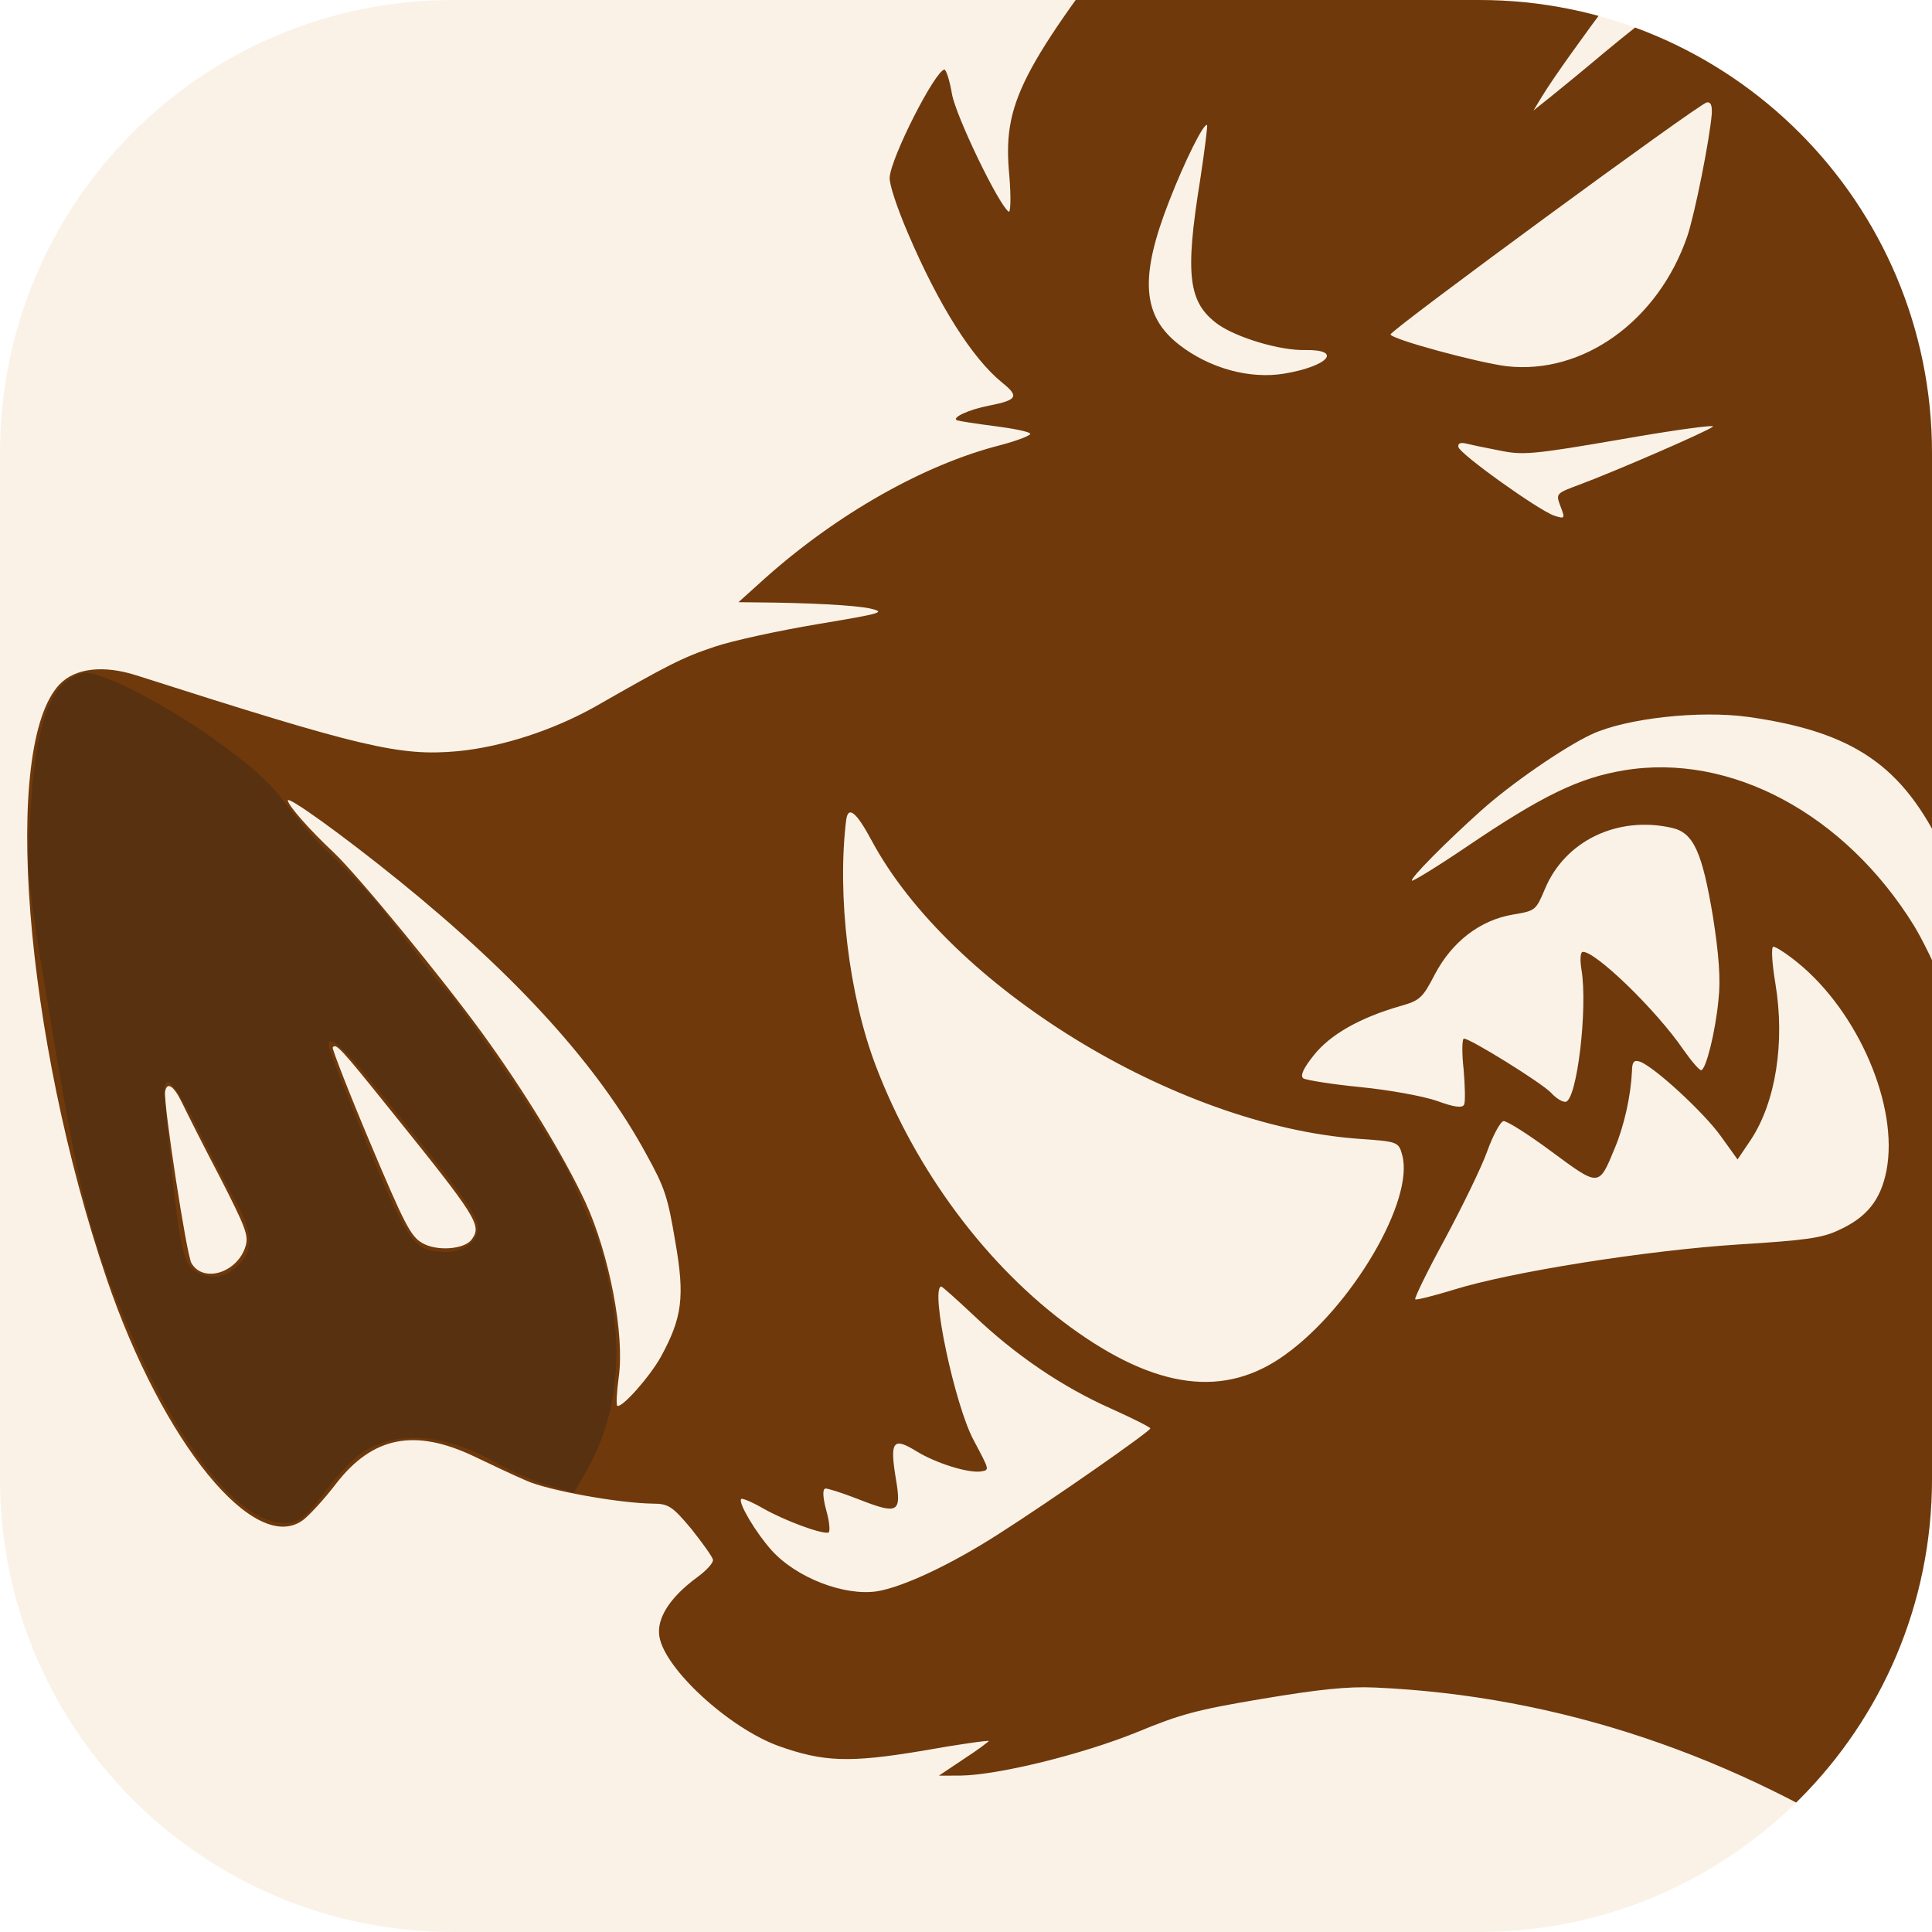
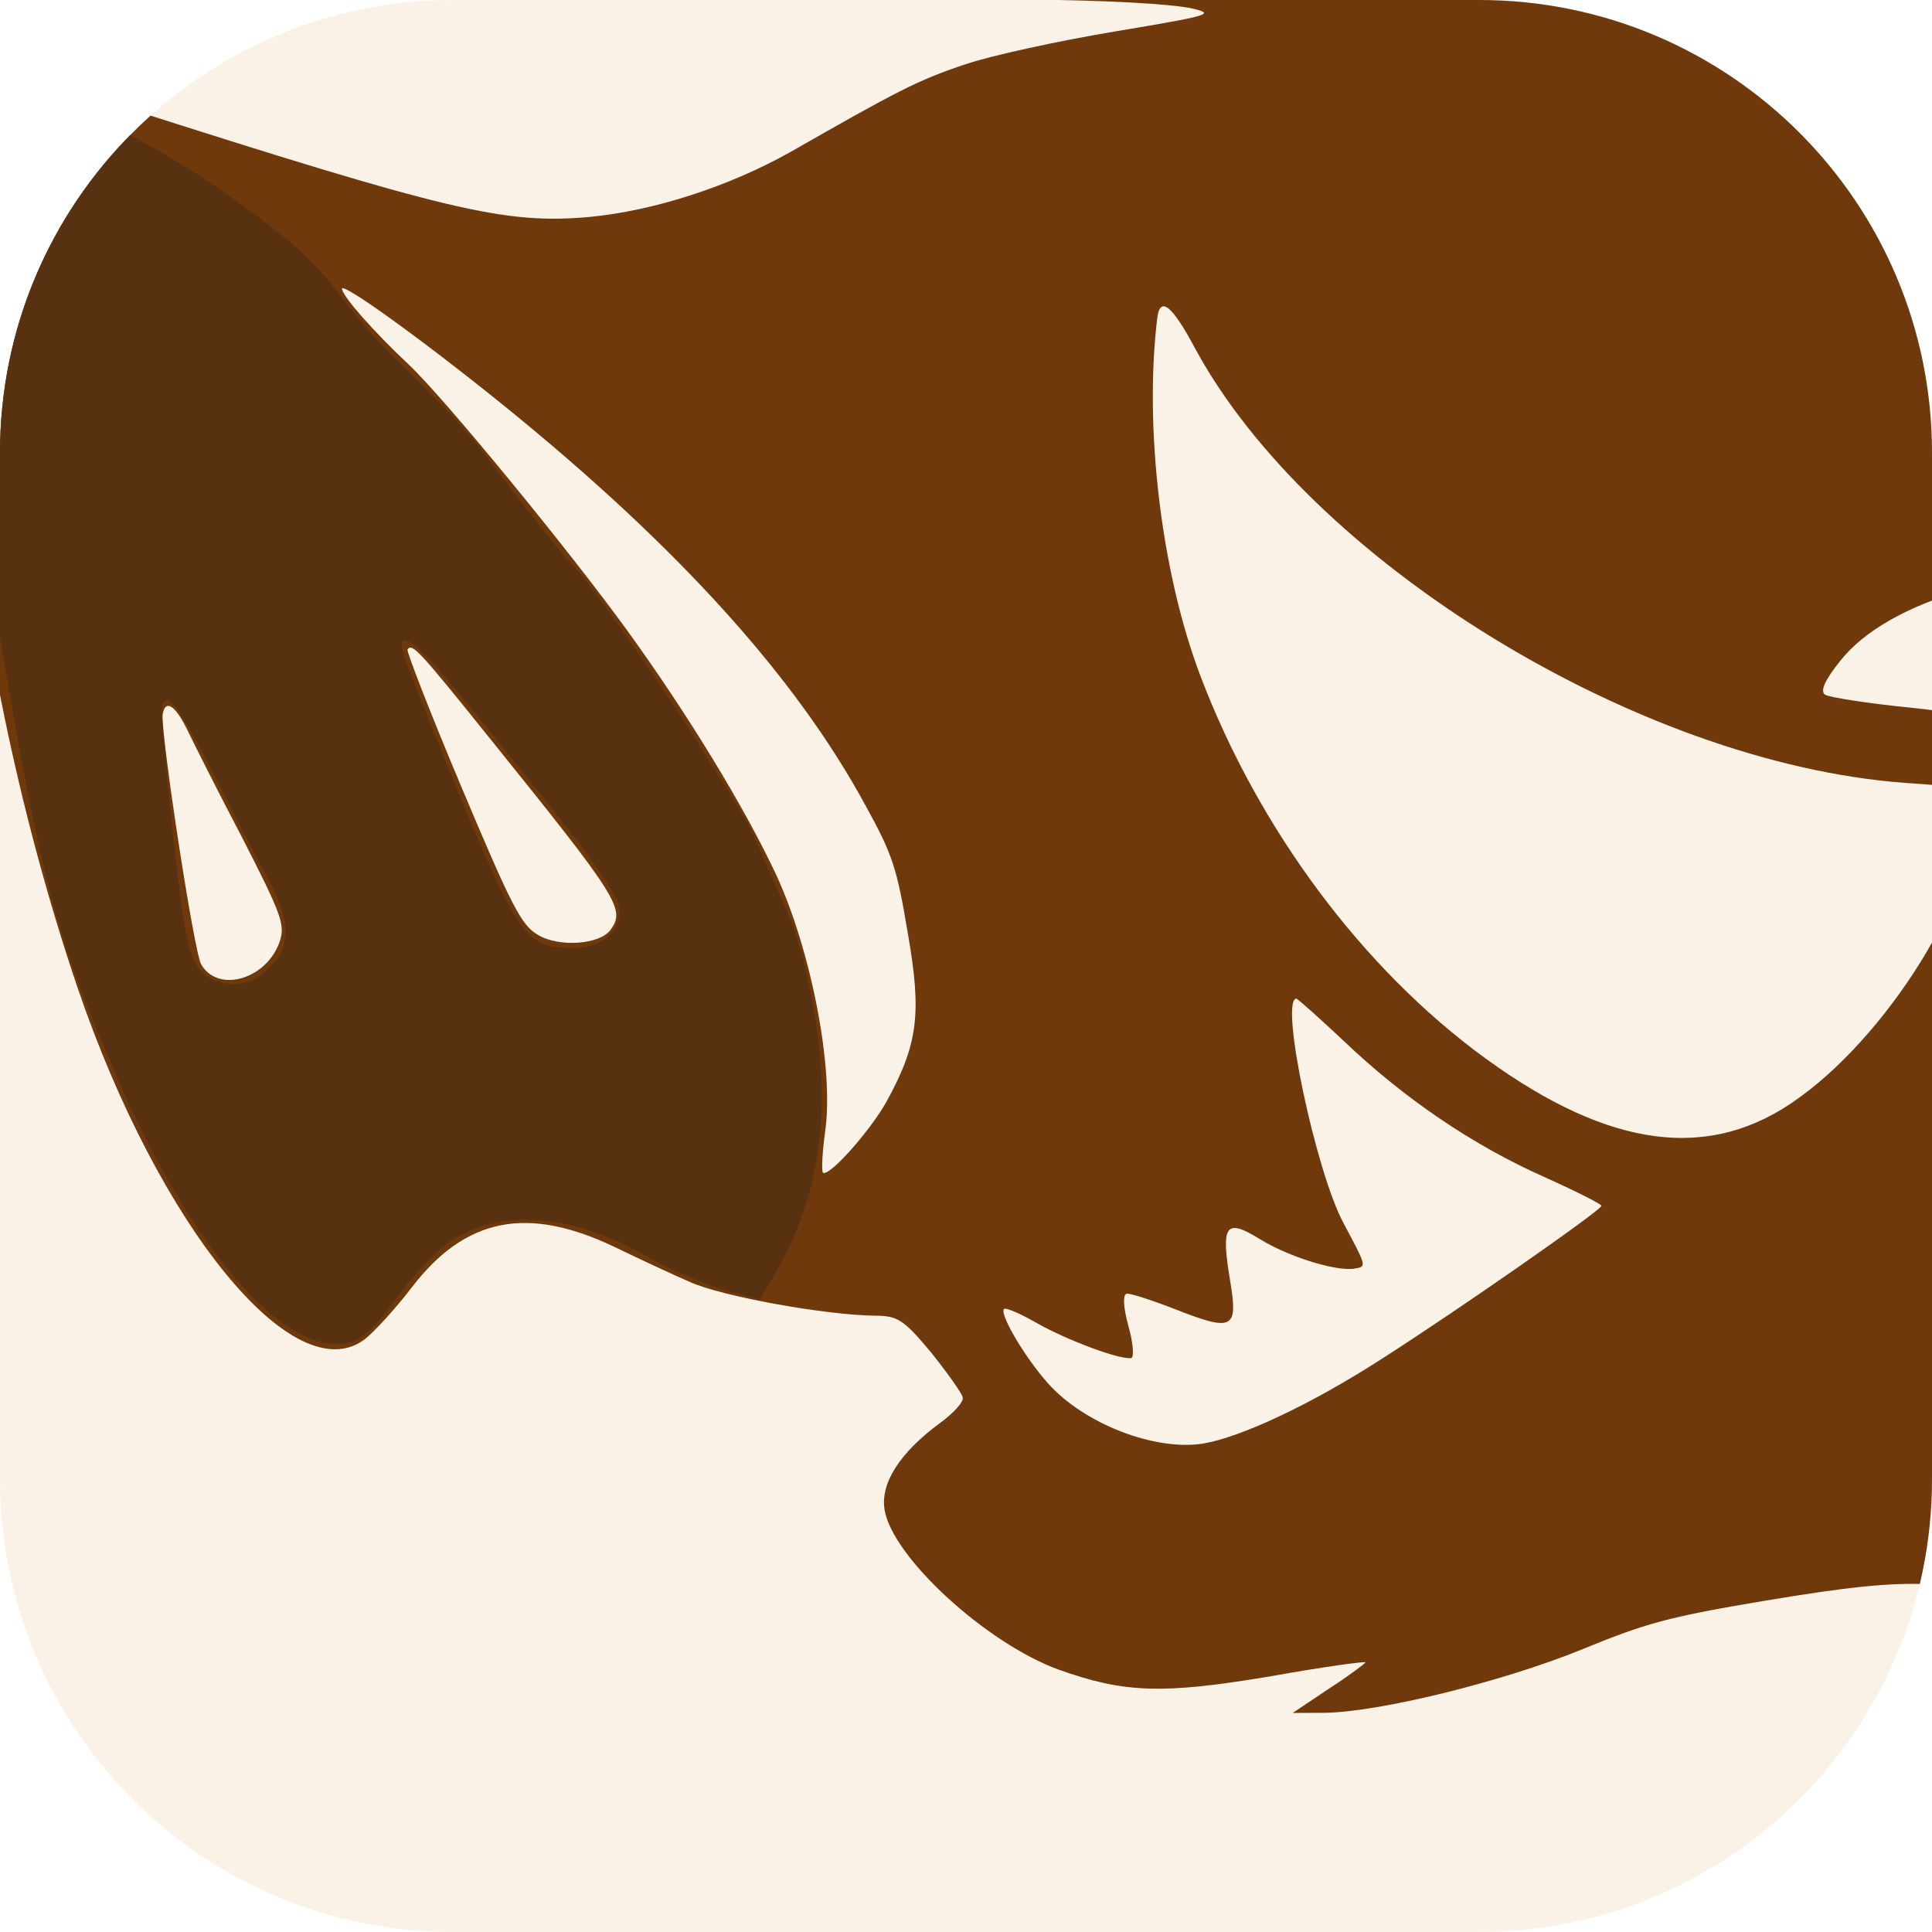
- <svg xmlns="http://www.w3.org/2000/svg" width="460.0" height="460.0" viewBox="0 0 460.0 460.0">
+ <svg xmlns="http://www.w3.org/2000/svg" width="315.0" height="315.0" viewBox="0 0 315.0 315.0">
  <defs>
    <clipPath id="tile">
-       <rect x="0" y="0" width="460.0" height="460.0" rx="107.812" ry="107.812" />
+       <rect x="0" y="0" width="315.0" height="315.0" rx="73.828" ry="73.828" />
    </clipPath>
  </defs>
  <g clip-path="url(#tile)">
-     <rect width="460.0" height="460.0" fill="#FAF2E7" />
-     <g transform="translate(-47.69,-405.773)">
+     <rect width="315.0" height="315.0" fill="#FAF2E7" />
+     <g transform="translate(-60.463,-549.267)">
      <g transform="translate(-11.8,14.4) translate(512.0,512.0) scale(1.0463) rotate(-9.5) translate(-512.0,-512.0)">
        <g transform="translate(0,1024) scale(0.1,-0.1)">
          <path fill="#6F390B" fill-rule="evenodd" d="M7530 8957 c-41 -19 -140 -73 -220 -121 -183 -110 -306 -170 -490 -236 -309 -111 -517 -235 -733 -439 -134 -127 -263 -318 -304 -452 -19 -64 -21 -193 -4 -267 20 -83 7 -83 -34 1 -97 196 -36 406 201 698 35 43 64 81 64 84 0 12 -39 3 -162 -36 -71 -22 -135 -38 -141 -36 -15 6 123 142 190 188 26 19 107 64 178 101 149 77 145 81 -57 43 -417 -78 -763 -259 -1015 -530 -48 -52 -91 -95 -96 -95 -14 0 -101 144 -130 215 -15 39 -44 133 -63 210 -53 219 -75 296 -101 354 -21 48 -25 52 -40 40 -26 -22 -182 -206 -249 -294 -201 -265 -296 -569 -265 -847 12 -103 29 -169 47 -175 6 -2 42 20 80 49 134 102 327 238 336 238 6 0 -20 -33 -57 -72 -38 -40 -133 -145 -213 -233 -172 -189 -301 -318 -592 -587 -355 -329 -404 -395 -416 -561 -4 -48 -11 -84 -15 -80 -20 20 -82 232 -83 285 0 32 -4 58 -8 58 -22 0 -152 -176 -163 -221 -4 -15 5 -71 20 -133 42 -173 97 -304 155 -370 34 -38 28 -45 -38 -47 -46 -1 -90 -13 -77 -21 6 -3 42 -15 82 -27 40 -12 74 -25 77 -30 3 -4 -29 -11 -72 -15 -179 -15 -393 -94 -577 -210 l-69 -44 39 -7 c115 -20 224 -44 255 -57 33 -14 25 -15 -125 -15 -88 0 -196 -5 -239 -12 -77 -12 -113 -24 -292 -90 -103 -37 -224 -55 -324 -48 -133 10 -215 45 -693 291 -70 36 -134 39 -175 9 -154 -114 -212 -776 -118 -1353 64 -389 229 -678 351 -614 15 8 54 38 86 68 100 93 198 96 321 10 34 -24 83 -58 108 -74 45 -30 198 -85 275 -99 35 -6 43 -13 77 -71 20 -36 37 -71 37 -77 1 -7 -18 -22 -42 -34 -69 -35 -107 -77 -107 -119 0 -75 122 -231 226 -290 95 -53 153 -65 322 -65 83 1 152 -1 152 -3 0 -1 -28 -16 -63 -31 l-62 -28 49 -8 c85 -13 281 2 411 31 105 24 141 28 295 28 130 0 196 -4 257 -17 408 -87 782 -286 1109 -590 l71 -66 20 22 c66 76 133 191 179 312 33 84 39 95 42 69 4 -45 -34 -224 -65 -302 -102 -259 -377 -599 -653 -806 l-105 -79 70 7 c220 22 579 111 870 214 548 195 1112 533 1522 914 427 396 672 771 816 1249 19 63 40 140 47 171 6 32 16 60 21 63 11 8 12 18 -6 -122 -77 -609 -347 -1168 -821 -1702 -65 -74 -132 -149 -147 -167 l-28 -34 58 33 c343 195 744 519 1046 846 117 126 305 357 404 496 127 178 307 475 397 653 15 30 30 52 32 49 3 -3 -8 -61 -24 -129 -146 -596 -407 -1135 -767 -1583 -180 -224 -319 -361 -558 -554 -66 -52 -115 -97 -110 -98 30 -10 322 94 503 179 407 191 893 569 1241 968 420 480 660 976 735 1520 24 174 24 548 0 720 -28 199 -114 572 -136 585 -4 3 -11 -26 -15 -63 -19 -191 -138 -644 -200 -762 -15 -28 -15 -27 -36 205 -43 492 -220 1018 -451 1338 -22 31 -39 59 -36 62 9 9 150 -44 263 -99 62 -29 165 -88 230 -130 64 -42 119 -75 122 -73 11 12 -184 305 -287 432 -209 257 -417 449 -691 637 -30 21 -47 38 -38 38 25 0 205 -63 339 -119 165 -70 327 -154 480 -250 69 -43 127 -77 129 -75 12 11 -188 241 -360 414 -375 378 -710 614 -1153 814 l-78 36 6 122 c10 171 34 410 51 487 8 37 32 137 54 224 42 161 52 247 29 247 -7 0 -47 -15 -88 -33z m-100 -1459 c-52 -405 -286 -629 -740 -709 -168 -29 -483 -39 -458 -13 3 2 61 18 129 34 548 133 856 345 1030 709 22 46 42 81 45 78 3 -3 1 -48 -6 -99z m-2260 -963 c52 -12 107 -25 123 -29 51 -12 27 -22 -95 -39 -203 -28 -334 -78 -573 -217 -49 -29 -110 -64 -135 -78 l-45 -25 25 29 c65 75 330 328 366 350 80 48 164 50 334 9z m-1499 -418 c-71 -210 -73 -272 -14 -332 38 -37 129 -82 186 -90 85 -13 45 -45 -56 -45 -80 0 -166 40 -225 104 -73 79 -64 167 31 326 50 84 107 163 114 157 1 -2 -15 -56 -36 -120z m1173 -44 c-14 -56 -75 -217 -101 -266 -97 -179 -286 -272 -454 -224 -64 19 -249 104 -249 115 0 9 779 402 797 402 9 0 11 -8 7 -27z m-604 -676 c51 -20 73 -22 279 -21 123 1 217 -2 210 -6 -16 -9 -238 -64 -321 -80 -57 -11 -57 -11 -51 -42 6 -29 5 -30 -18 -18 -33 18 -189 174 -189 190 0 8 6 10 18 5 9 -4 42 -17 72 -28z m-2631 -552 c230 -260 379 -492 453 -708 29 -82 32 -104 32 -207 1 -127 -13 -173 -76 -253 -32 -40 -107 -101 -116 -93 -2 3 4 31 14 63 30 94 25 281 -9 406 -31 112 -95 271 -166 414 -68 137 -221 404 -268 466 -45 59 -83 120 -83 133 0 13 110 -98 219 -221z m1076 -87 c121 -358 575 -754 980 -853 88 -21 90 -22 93 -53 11 -106 -170 -322 -337 -404 -152 -76 -303 -30 -471 141 -166 169 -290 411 -340 661 -34 169 -23 398 26 563 10 32 26 13 49 -55z m2015 -53 c230 -73 328 -167 387 -374 41 -141 43 -485 4 -524 -6 -6 -12 10 -15 39 -10 79 -56 261 -83 328 -113 277 -347 458 -593 458 -103 0 -191 -25 -383 -113 -72 -33 -132 -57 -134 -55 -5 5 91 74 181 131 77 49 209 111 277 130 83 23 251 14 359 -20z m-214 -220 c47 -19 59 -65 59 -215 -1 -88 -6 -144 -19 -189 -19 -71 -54 -151 -65 -151 -4 0 -18 23 -32 52 -46 100 -163 258 -190 258 -5 0 -9 -17 -9 -39 0 -89 -59 -291 -85 -291 -7 0 -20 11 -29 25 -17 26 -164 155 -176 155 -4 0 -10 -31 -12 -69 -3 -37 -8 -73 -12 -79 -5 -8 -24 -2 -59 18 -29 16 -104 43 -167 60 -63 17 -119 36 -125 41 -7 7 4 23 32 48 44 40 117 67 213 78 46 5 53 10 89 58 51 67 122 105 198 105 52 0 53 1 81 45 63 101 191 138 308 90z m-2983 -150 c157 -279 163 -295 135 -323 -20 -20 -84 -14 -113 11 -23 19 -33 51 -79 245 -29 122 -50 224 -48 227 9 9 17 -3 105 -160z m-464 93 c7 -24 32 -105 57 -181 39 -123 43 -142 32 -165 -28 -57 -109 -68 -128 -18 -8 21 -3 365 5 394 8 24 22 11 34 -30z m3679 -293 c118 -134 173 -361 121 -500 -24 -64 -62 -98 -131 -116 -39 -11 -77 -10 -230 6 -207 21 -522 24 -657 5 -45 -6 -85 -9 -88 -7 -2 3 38 59 89 124 51 66 109 147 128 181 19 34 41 62 48 62 7 0 51 -39 97 -87 94 -97 92 -97 143 -15 29 46 55 110 67 165 4 22 9 26 22 19 31 -18 124 -138 153 -197 l29 -59 37 39 c70 75 114 206 114 342 0 46 4 83 9 83 5 0 27 -20 49 -45z m-1982 -482 c78 -104 171 -193 272 -260 45 -30 82 -57 82 -60 0 -6 -246 -123 -380 -180 -119 -51 -234 -83 -294 -83 -76 1 -177 61 -222 132 -28 44 -57 118 -49 126 2 3 24 -11 47 -30 42 -34 118 -78 136 -78 5 0 7 23 4 50 -3 30 -1 50 6 50 5 0 36 -16 68 -35 85 -51 94 -49 94 28 0 89 9 98 56 57 40 -35 108 -69 137 -70 21 0 21 -2 -4 73 -29 85 -41 357 -15 357 2 0 30 -35 62 -77z" />
          <path fill="#583110" fill-rule="evenodd" d="M945 5420 c-57 -23 -102 -119 -142 -307 -28 -127 -28 -132 -28 -488 0 -392 9 -487 71 -730 63 -243 159 -415 249 -445 43 -14 62 -5 130 61 28 26 68 56 90 65 86 36 191 9 292 -73 29 -24 78 -56 109 -71 l56 -27 29 35 c87 103 129 230 129 390 0 66 -6 128 -16 165 -9 33 -20 78 -25 100 -5 22 -19 63 -30 90 -12 28 -31 73 -42 100 -35 85 -128 279 -142 295 -7 8 -34 56 -60 105 -27 50 -53 99 -59 110 -20 35 -70 109 -102 150 -17 22 -49 74 -70 115 -31 59 -62 97 -148 183 -102 99 -224 188 -258 186 -7 0 -22 -4 -33 -9z m524 -1011 c164 -288 194 -347 187 -375 -9 -34 -47 -50 -93 -38 -65 16 -72 33 -153 398 -11 49 -20 96 -20 104 0 32 28 0 79 -89z m-399 -61 c23 -73 48 -151 56 -173 20 -59 18 -98 -8 -122 -31 -28 -61 -36 -91 -22 -45 20 -48 44 -37 242 6 100 13 188 15 195 11 31 26 2 65 -120z" />
        </g>
      </g>
    </g>
  </g>
</svg>
